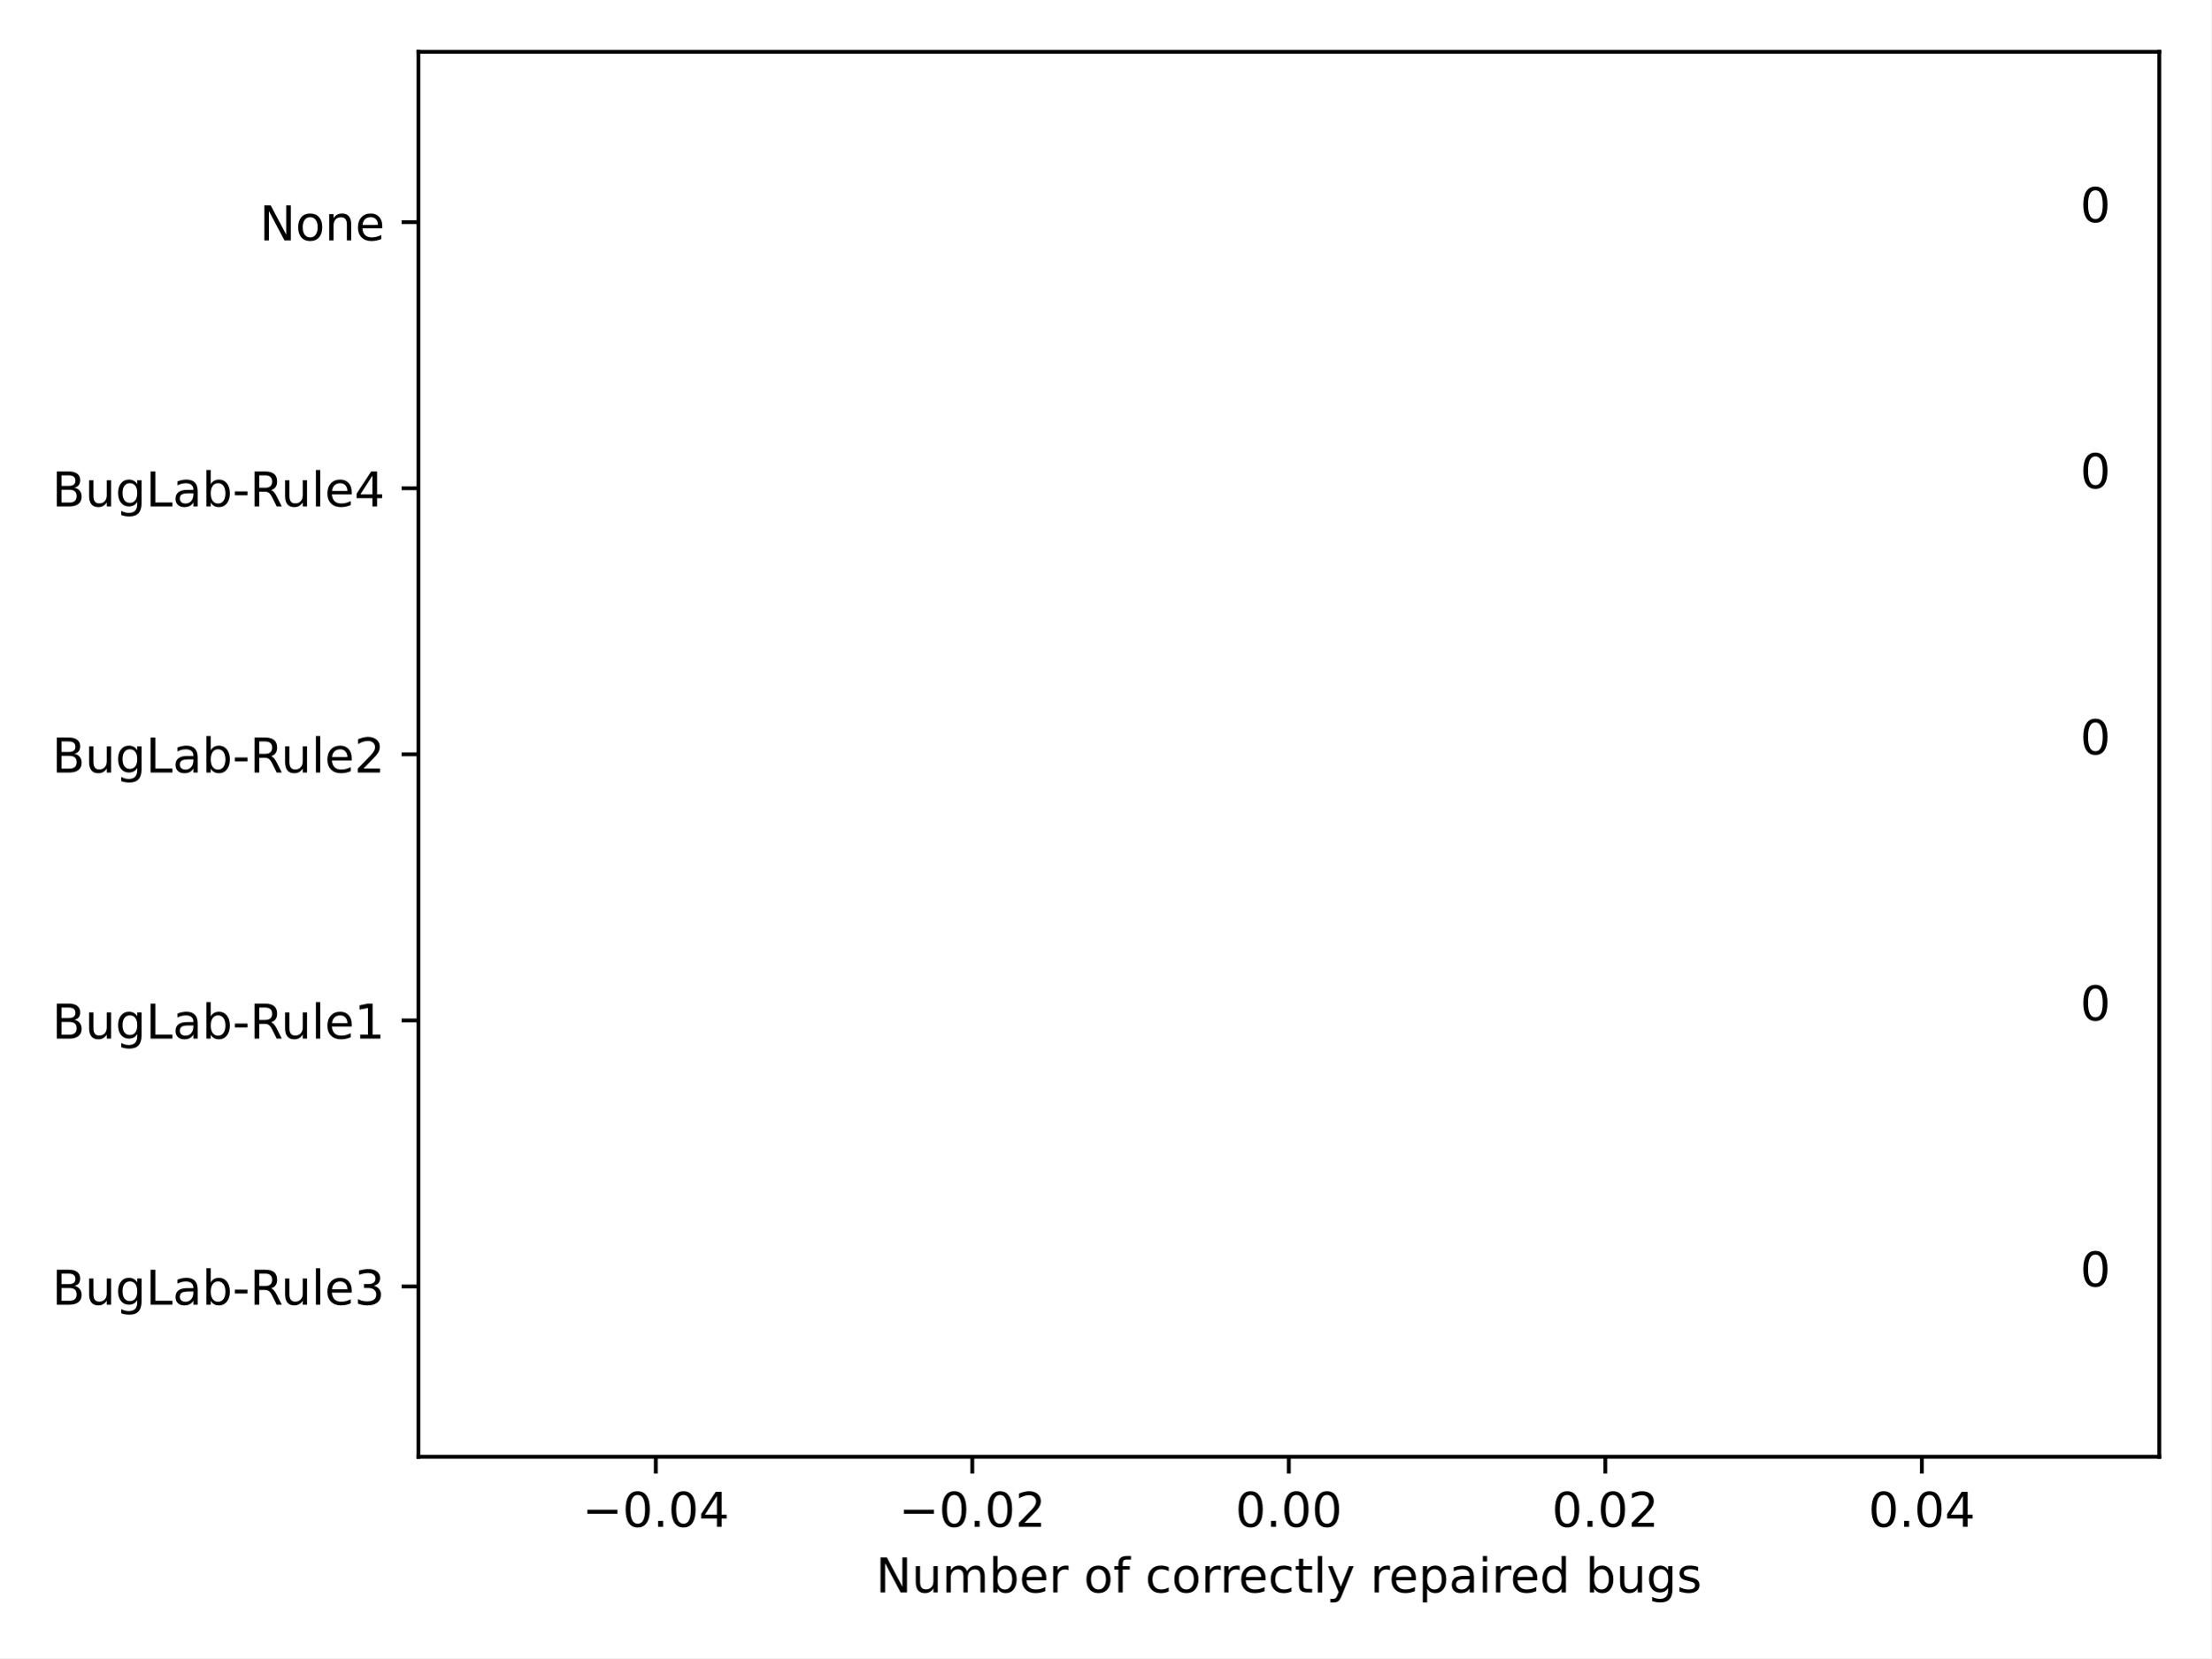
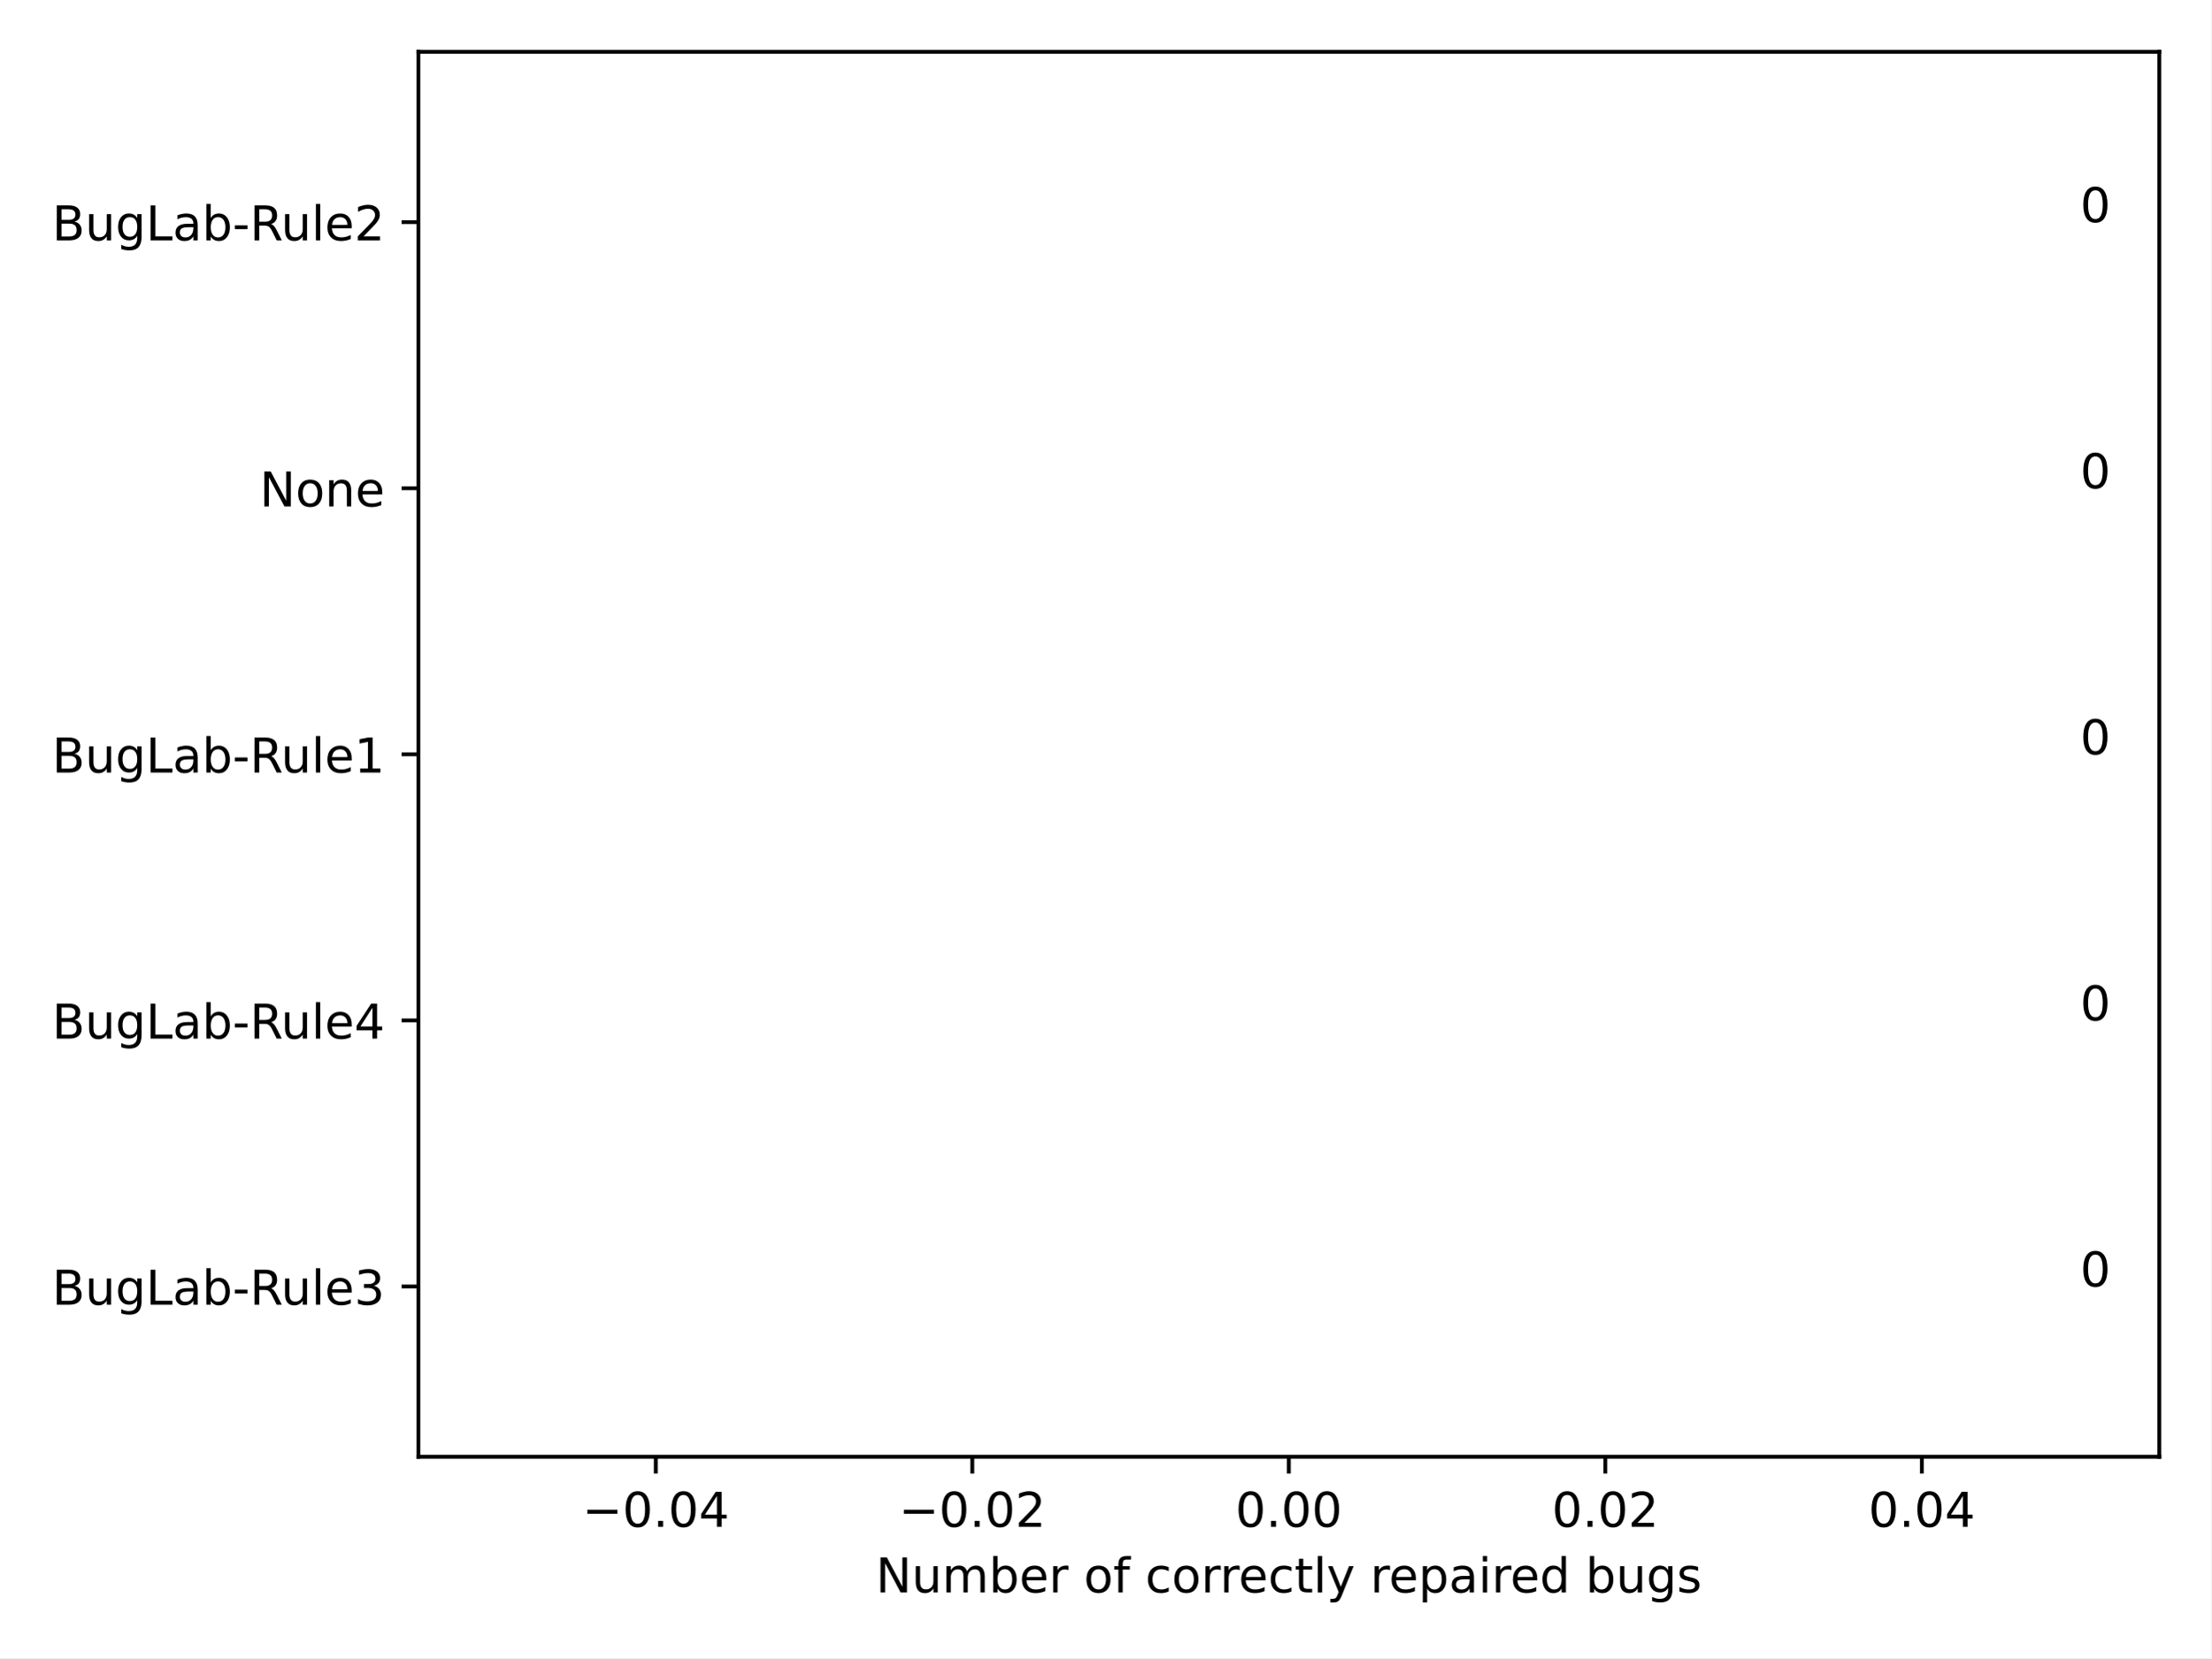
<svg xmlns="http://www.w3.org/2000/svg" xmlns:xlink="http://www.w3.org/1999/xlink" width="460.8pt" height="345.6pt" viewBox="0 0 460.8 345.6" version="1.1">
  <defs>
    <style type="text/css">*{stroke-linejoin: round; stroke-linecap: butt}</style>
  </defs>
  <g id="figure_1">
    <g id="patch_1">
      <path d="M 0 345.6  L 460.8 345.6  L 460.8 0  L 0 0  z " style="fill: #ffffff" />
    </g>
    <g id="axes_1">
      <g id="patch_2">
        <path d="M 87.19 303.64  L 450 303.64  L 450 10.8  L 87.19 10.8  z " style="fill: #ffffff" />
      </g>
      <g id="patch_3">
-         <path d="M 268.595 290.329  L 268.595 290.329  L 268.595 245.959  L 268.595 245.959  z " clip-path="url(#p00bc3f7385)" style="fill: #1f77b4" />
+         <path d="M 268.595 290.329  L 268.595 290.329  L 268.595 245.959  L 268.595 245.959  z " clip-path="url(#p4887e1547b)" style="fill: #1f77b4" />
      </g>
      <g id="patch_4">
-         <path d="M 268.595 234.867  L 268.595 234.867  L 268.595 190.497  L 268.595 190.497  z " clip-path="url(#p00bc3f7385)" style="fill: #1f77b4" />
+         <path d="M 268.595 234.867  L 268.595 234.867  L 268.595 190.497  L 268.595 190.497  z " clip-path="url(#p4887e1547b)" style="fill: #1f77b4" />
      </g>
      <g id="patch_5">
-         <path d="M 268.595 179.405  L 268.595 179.405  L 268.595 135.035  L 268.595 135.035  z " clip-path="url(#p00bc3f7385)" style="fill: #1f77b4" />
+         <path d="M 268.595 179.405  L 268.595 179.405  L 268.595 135.035  L 268.595 135.035  z " clip-path="url(#p4887e1547b)" style="fill: #1f77b4" />
      </g>
      <g id="patch_6">
-         <path d="M 268.595 123.943  L 268.595 123.943  L 268.595 79.573  L 268.595 79.573  z " clip-path="url(#p00bc3f7385)" style="fill: #1f77b4" />
+         <path d="M 268.595 123.943  L 268.595 123.943  L 268.595 79.573  L 268.595 79.573  z " clip-path="url(#p4887e1547b)" style="fill: #1f77b4" />
      </g>
      <g id="patch_7">
-         <path d="M 268.595 68.481  L 268.595 68.481  L 268.595 24.111  L 268.595 24.111  z " clip-path="url(#p00bc3f7385)" style="fill: #1f77b4" />
+         <path d="M 268.595 68.481  L 268.595 68.481  L 268.595 24.111  L 268.595 24.111  z " clip-path="url(#p4887e1547b)" style="fill: #1f77b4" />
      </g>
      <g id="matplotlib.axis_1">
        <g id="xtick_1">
          <g id="line2d_1">
            <defs>
-               <path id="m43e46f064e" d="M 0 0  L 0 3.5  " style="stroke: #000000; stroke-width: 0.8" />
+               <path id="m0f5e3bb83b" d="M 0 0  L 0 3.5  " style="stroke: #000000; stroke-width: 0.8" />
            </defs>
            <g>
-               <use xlink:href="#m43e46f064e" x="136.664" y="303.64" style="stroke: #000000; stroke-width: 0.8" />
+               <use xlink:href="#m0f5e3bb83b" x="136.664" y="303.64" style="stroke: #000000; stroke-width: 0.8" />
            </g>
          </g>
          <g id="text_1">
            <g transform="translate(121.3414 318.2384)scale(0.1 -0.1)">
              <defs>
                <path id="DejaVuSans-2212" d="M 678 2272  L 4684 2272  L 4684 1741  L 678 1741  L 678 2272  z " transform="scale(0.015625)" />
                <path id="DejaVuSans-30" d="M 2034 4250  Q 1547 4250 1301 3770  Q 1056 3291 1056 2328  Q 1056 1369 1301 889  Q 1547 409 2034 409  Q 2525 409 2770 889  Q 3016 1369 3016 2328  Q 3016 3291 2770 3770  Q 2525 4250 2034 4250  z M 2034 4750  Q 2819 4750 3233 4129  Q 3647 3509 3647 2328  Q 3647 1150 3233 529  Q 2819 -91 2034 -91  Q 1250 -91 836 529  Q 422 1150 422 2328  Q 422 3509 836 4129  Q 1250 4750 2034 4750  z " transform="scale(0.015625)" />
                <path id="DejaVuSans-2e" d="M 684 794  L 1344 794  L 1344 0  L 684 0  L 684 794  z " transform="scale(0.015625)" />
                <path id="DejaVuSans-34" d="M 2419 4116  L 825 1625  L 2419 1625  L 2419 4116  z M 2253 4666  L 3047 4666  L 3047 1625  L 3713 1625  L 3713 1100  L 3047 1100  L 3047 0  L 2419 0  L 2419 1100  L 313 1100  L 313 1709  L 2253 4666  z " transform="scale(0.015625)" />
              </defs>
              <use xlink:href="#DejaVuSans-2212" />
              <use xlink:href="#DejaVuSans-30" x="83.789" />
              <use xlink:href="#DejaVuSans-2e" x="147.412" />
              <use xlink:href="#DejaVuSans-30" x="179.199" />
              <use xlink:href="#DejaVuSans-34" x="242.822" />
            </g>
          </g>
        </g>
        <g id="xtick_2">
          <g id="line2d_2">
            <g>
-               <use xlink:href="#m43e46f064e" x="202.63" y="303.64" style="stroke: #000000; stroke-width: 0.8" />
+               <use xlink:href="#m0f5e3bb83b" x="202.63" y="303.64" style="stroke: #000000; stroke-width: 0.8" />
            </g>
          </g>
          <g id="text_2">
            <g transform="translate(187.3069 318.2384)scale(0.1 -0.1)">
              <defs>
                <path id="DejaVuSans-32" d="M 1228 531  L 3431 531  L 3431 0  L 469 0  L 469 531  Q 828 903 1448 1529  Q 2069 2156 2228 2338  Q 2531 2678 2651 2914  Q 2772 3150 2772 3378  Q 2772 3750 2511 3984  Q 2250 4219 1831 4219  Q 1534 4219 1204 4116  Q 875 4013 500 3803  L 500 4441  Q 881 4594 1212 4672  Q 1544 4750 1819 4750  Q 2544 4750 2975 4387  Q 3406 4025 3406 3419  Q 3406 3131 3298 2873  Q 3191 2616 2906 2266  Q 2828 2175 2409 1742  Q 1991 1309 1228 531  z " transform="scale(0.015625)" />
              </defs>
              <use xlink:href="#DejaVuSans-2212" />
              <use xlink:href="#DejaVuSans-30" x="83.789" />
              <use xlink:href="#DejaVuSans-2e" x="147.412" />
              <use xlink:href="#DejaVuSans-30" x="179.199" />
              <use xlink:href="#DejaVuSans-32" x="242.822" />
            </g>
          </g>
        </g>
        <g id="xtick_3">
          <g id="line2d_3">
            <g>
-               <use xlink:href="#m43e46f064e" x="268.595" y="303.64" style="stroke: #000000; stroke-width: 0.8" />
+               <use xlink:href="#m0f5e3bb83b" x="268.595" y="303.64" style="stroke: #000000; stroke-width: 0.8" />
            </g>
          </g>
          <g id="text_3">
            <g transform="translate(257.4622 318.2384)scale(0.1 -0.1)">
              <use xlink:href="#DejaVuSans-30" />
              <use xlink:href="#DejaVuSans-2e" x="63.623" />
              <use xlink:href="#DejaVuSans-30" x="95.41" />
              <use xlink:href="#DejaVuSans-30" x="159.033" />
            </g>
          </g>
        </g>
        <g id="xtick_4">
          <g id="line2d_4">
            <g>
-               <use xlink:href="#m43e46f064e" x="334.56" y="303.64" style="stroke: #000000; stroke-width: 0.8" />
+               <use xlink:href="#m0f5e3bb83b" x="334.56" y="303.64" style="stroke: #000000; stroke-width: 0.8" />
            </g>
          </g>
          <g id="text_4">
            <g transform="translate(323.4276 318.2384)scale(0.1 -0.1)">
              <use xlink:href="#DejaVuSans-30" />
              <use xlink:href="#DejaVuSans-2e" x="63.623" />
              <use xlink:href="#DejaVuSans-30" x="95.41" />
              <use xlink:href="#DejaVuSans-32" x="159.033" />
            </g>
          </g>
        </g>
        <g id="xtick_5">
          <g id="line2d_5">
            <g>
-               <use xlink:href="#m43e46f064e" x="400.526" y="303.64" style="stroke: #000000; stroke-width: 0.8" />
+               <use xlink:href="#m0f5e3bb83b" x="400.526" y="303.64" style="stroke: #000000; stroke-width: 0.8" />
            </g>
          </g>
          <g id="text_5">
            <g transform="translate(389.3931 318.2384)scale(0.1 -0.1)">
              <use xlink:href="#DejaVuSans-30" />
              <use xlink:href="#DejaVuSans-2e" x="63.623" />
              <use xlink:href="#DejaVuSans-30" x="95.41" />
              <use xlink:href="#DejaVuSans-34" x="159.033" />
            </g>
          </g>
        </g>
        <g id="text_6">
          <g transform="translate(182.5169 331.9166)scale(0.1 -0.1)">
            <defs>
              <path id="DejaVuSans-4e" d="M 628 4666  L 1478 4666  L 3547 763  L 3547 4666  L 4159 4666  L 4159 0  L 3309 0  L 1241 3903  L 1241 0  L 628 0  L 628 4666  z " transform="scale(0.015625)" />
              <path id="DejaVuSans-75" d="M 544 1381  L 544 3500  L 1119 3500  L 1119 1403  Q 1119 906 1312 657  Q 1506 409 1894 409  Q 2359 409 2629 706  Q 2900 1003 2900 1516  L 2900 3500  L 3475 3500  L 3475 0  L 2900 0  L 2900 538  Q 2691 219 2414 64  Q 2138 -91 1772 -91  Q 1169 -91 856 284  Q 544 659 544 1381  z M 1991 3584  L 1991 3584  z " transform="scale(0.015625)" />
              <path id="DejaVuSans-6d" d="M 3328 2828  Q 3544 3216 3844 3400  Q 4144 3584 4550 3584  Q 5097 3584 5394 3201  Q 5691 2819 5691 2113  L 5691 0  L 5113 0  L 5113 2094  Q 5113 2597 4934 2840  Q 4756 3084 4391 3084  Q 3944 3084 3684 2787  Q 3425 2491 3425 1978  L 3425 0  L 2847 0  L 2847 2094  Q 2847 2600 2669 2842  Q 2491 3084 2119 3084  Q 1678 3084 1418 2786  Q 1159 2488 1159 1978  L 1159 0  L 581 0  L 581 3500  L 1159 3500  L 1159 2956  Q 1356 3278 1631 3431  Q 1906 3584 2284 3584  Q 2666 3584 2933 3390  Q 3200 3197 3328 2828  z " transform="scale(0.015625)" />
              <path id="DejaVuSans-62" d="M 3116 1747  Q 3116 2381 2855 2742  Q 2594 3103 2138 3103  Q 1681 3103 1420 2742  Q 1159 2381 1159 1747  Q 1159 1113 1420 752  Q 1681 391 2138 391  Q 2594 391 2855 752  Q 3116 1113 3116 1747  z M 1159 2969  Q 1341 3281 1617 3432  Q 1894 3584 2278 3584  Q 2916 3584 3314 3078  Q 3713 2572 3713 1747  Q 3713 922 3314 415  Q 2916 -91 2278 -91  Q 1894 -91 1617 61  Q 1341 213 1159 525  L 1159 0  L 581 0  L 581 4863  L 1159 4863  L 1159 2969  z " transform="scale(0.015625)" />
              <path id="DejaVuSans-65" d="M 3597 1894  L 3597 1613  L 953 1613  Q 991 1019 1311 708  Q 1631 397 2203 397  Q 2534 397 2845 478  Q 3156 559 3463 722  L 3463 178  Q 3153 47 2828 -22  Q 2503 -91 2169 -91  Q 1331 -91 842 396  Q 353 884 353 1716  Q 353 2575 817 3079  Q 1281 3584 2069 3584  Q 2775 3584 3186 3129  Q 3597 2675 3597 1894  z M 3022 2063  Q 3016 2534 2758 2815  Q 2500 3097 2075 3097  Q 1594 3097 1305 2825  Q 1016 2553 972 2059  L 3022 2063  z " transform="scale(0.015625)" />
              <path id="DejaVuSans-72" d="M 2631 2963  Q 2534 3019 2420 3045  Q 2306 3072 2169 3072  Q 1681 3072 1420 2755  Q 1159 2438 1159 1844  L 1159 0  L 581 0  L 581 3500  L 1159 3500  L 1159 2956  Q 1341 3275 1631 3429  Q 1922 3584 2338 3584  Q 2397 3584 2469 3576  Q 2541 3569 2628 3553  L 2631 2963  z " transform="scale(0.015625)" />
              <path id="DejaVuSans-20" transform="scale(0.015625)" />
              <path id="DejaVuSans-6f" d="M 1959 3097  Q 1497 3097 1228 2736  Q 959 2375 959 1747  Q 959 1119 1226 758  Q 1494 397 1959 397  Q 2419 397 2687 759  Q 2956 1122 2956 1747  Q 2956 2369 2687 2733  Q 2419 3097 1959 3097  z M 1959 3584  Q 2709 3584 3137 3096  Q 3566 2609 3566 1747  Q 3566 888 3137 398  Q 2709 -91 1959 -91  Q 1206 -91 779 398  Q 353 888 353 1747  Q 353 2609 779 3096  Q 1206 3584 1959 3584  z " transform="scale(0.015625)" />
              <path id="DejaVuSans-66" d="M 2375 4863  L 2375 4384  L 1825 4384  Q 1516 4384 1395 4259  Q 1275 4134 1275 3809  L 1275 3500  L 2222 3500  L 2222 3053  L 1275 3053  L 1275 0  L 697 0  L 697 3053  L 147 3053  L 147 3500  L 697 3500  L 697 3744  Q 697 4328 969 4595  Q 1241 4863 1831 4863  L 2375 4863  z " transform="scale(0.015625)" />
              <path id="DejaVuSans-63" d="M 3122 3366  L 3122 2828  Q 2878 2963 2633 3030  Q 2388 3097 2138 3097  Q 1578 3097 1268 2742  Q 959 2388 959 1747  Q 959 1106 1268 751  Q 1578 397 2138 397  Q 2388 397 2633 464  Q 2878 531 3122 666  L 3122 134  Q 2881 22 2623 -34  Q 2366 -91 2075 -91  Q 1284 -91 818 406  Q 353 903 353 1747  Q 353 2603 823 3093  Q 1294 3584 2113 3584  Q 2378 3584 2631 3529  Q 2884 3475 3122 3366  z " transform="scale(0.015625)" />
              <path id="DejaVuSans-74" d="M 1172 4494  L 1172 3500  L 2356 3500  L 2356 3053  L 1172 3053  L 1172 1153  Q 1172 725 1289 603  Q 1406 481 1766 481  L 2356 481  L 2356 0  L 1766 0  Q 1100 0 847 248  Q 594 497 594 1153  L 594 3053  L 172 3053  L 172 3500  L 594 3500  L 594 4494  L 1172 4494  z " transform="scale(0.015625)" />
              <path id="DejaVuSans-6c" d="M 603 4863  L 1178 4863  L 1178 0  L 603 0  L 603 4863  z " transform="scale(0.015625)" />
              <path id="DejaVuSans-79" d="M 2059 -325  Q 1816 -950 1584 -1140  Q 1353 -1331 966 -1331  L 506 -1331  L 506 -850  L 844 -850  Q 1081 -850 1212 -737  Q 1344 -625 1503 -206  L 1606 56  L 191 3500  L 800 3500  L 1894 763  L 2988 3500  L 3597 3500  L 2059 -325  z " transform="scale(0.015625)" />
              <path id="DejaVuSans-70" d="M 1159 525  L 1159 -1331  L 581 -1331  L 581 3500  L 1159 3500  L 1159 2969  Q 1341 3281 1617 3432  Q 1894 3584 2278 3584  Q 2916 3584 3314 3078  Q 3713 2572 3713 1747  Q 3713 922 3314 415  Q 2916 -91 2278 -91  Q 1894 -91 1617 61  Q 1341 213 1159 525  z M 3116 1747  Q 3116 2381 2855 2742  Q 2594 3103 2138 3103  Q 1681 3103 1420 2742  Q 1159 2381 1159 1747  Q 1159 1113 1420 752  Q 1681 391 2138 391  Q 2594 391 2855 752  Q 3116 1113 3116 1747  z " transform="scale(0.015625)" />
              <path id="DejaVuSans-61" d="M 2194 1759  Q 1497 1759 1228 1600  Q 959 1441 959 1056  Q 959 750 1161 570  Q 1363 391 1709 391  Q 2188 391 2477 730  Q 2766 1069 2766 1631  L 2766 1759  L 2194 1759  z M 3341 1997  L 3341 0  L 2766 0  L 2766 531  Q 2569 213 2275 61  Q 1981 -91 1556 -91  Q 1019 -91 701 211  Q 384 513 384 1019  Q 384 1609 779 1909  Q 1175 2209 1959 2209  L 2766 2209  L 2766 2266  Q 2766 2663 2505 2880  Q 2244 3097 1772 3097  Q 1472 3097 1187 3025  Q 903 2953 641 2809  L 641 3341  Q 956 3463 1253 3523  Q 1550 3584 1831 3584  Q 2591 3584 2966 3190  Q 3341 2797 3341 1997  z " transform="scale(0.015625)" />
              <path id="DejaVuSans-69" d="M 603 3500  L 1178 3500  L 1178 0  L 603 0  L 603 3500  z M 603 4863  L 1178 4863  L 1178 4134  L 603 4134  L 603 4863  z " transform="scale(0.015625)" />
              <path id="DejaVuSans-64" d="M 2906 2969  L 2906 4863  L 3481 4863  L 3481 0  L 2906 0  L 2906 525  Q 2725 213 2448 61  Q 2172 -91 1784 -91  Q 1150 -91 751 415  Q 353 922 353 1747  Q 353 2572 751 3078  Q 1150 3584 1784 3584  Q 2172 3584 2448 3432  Q 2725 3281 2906 2969  z M 947 1747  Q 947 1113 1208 752  Q 1469 391 1925 391  Q 2381 391 2643 752  Q 2906 1113 2906 1747  Q 2906 2381 2643 2742  Q 2381 3103 1925 3103  Q 1469 3103 1208 2742  Q 947 2381 947 1747  z " transform="scale(0.015625)" />
              <path id="DejaVuSans-67" d="M 2906 1791  Q 2906 2416 2648 2759  Q 2391 3103 1925 3103  Q 1463 3103 1205 2759  Q 947 2416 947 1791  Q 947 1169 1205 825  Q 1463 481 1925 481  Q 2391 481 2648 825  Q 2906 1169 2906 1791  z M 3481 434  Q 3481 -459 3084 -895  Q 2688 -1331 1869 -1331  Q 1566 -1331 1297 -1286  Q 1028 -1241 775 -1147  L 775 -588  Q 1028 -725 1275 -790  Q 1522 -856 1778 -856  Q 2344 -856 2625 -561  Q 2906 -266 2906 331  L 2906 616  Q 2728 306 2450 153  Q 2172 0 1784 0  Q 1141 0 747 490  Q 353 981 353 1791  Q 353 2603 747 3093  Q 1141 3584 1784 3584  Q 2172 3584 2450 3431  Q 2728 3278 2906 2969  L 2906 3500  L 3481 3500  L 3481 434  z " transform="scale(0.015625)" />
              <path id="DejaVuSans-73" d="M 2834 3397  L 2834 2853  Q 2591 2978 2328 3040  Q 2066 3103 1784 3103  Q 1356 3103 1142 2972  Q 928 2841 928 2578  Q 928 2378 1081 2264  Q 1234 2150 1697 2047  L 1894 2003  Q 2506 1872 2764 1633  Q 3022 1394 3022 966  Q 3022 478 2636 193  Q 2250 -91 1575 -91  Q 1294 -91 989 -36  Q 684 19 347 128  L 347 722  Q 666 556 975 473  Q 1284 391 1588 391  Q 1994 391 2212 530  Q 2431 669 2431 922  Q 2431 1156 2273 1281  Q 2116 1406 1581 1522  L 1381 1569  Q 847 1681 609 1914  Q 372 2147 372 2553  Q 372 3047 722 3315  Q 1072 3584 1716 3584  Q 2034 3584 2315 3537  Q 2597 3491 2834 3397  z " transform="scale(0.015625)" />
            </defs>
            <use xlink:href="#DejaVuSans-4e" />
            <use xlink:href="#DejaVuSans-75" x="74.805" />
            <use xlink:href="#DejaVuSans-6d" x="138.184" />
            <use xlink:href="#DejaVuSans-62" x="235.596" />
            <use xlink:href="#DejaVuSans-65" x="299.072" />
            <use xlink:href="#DejaVuSans-72" x="360.596" />
            <use xlink:href="#DejaVuSans-20" x="401.709" />
            <use xlink:href="#DejaVuSans-6f" x="433.496" />
            <use xlink:href="#DejaVuSans-66" x="494.678" />
            <use xlink:href="#DejaVuSans-20" x="529.883" />
            <use xlink:href="#DejaVuSans-63" x="561.67" />
            <use xlink:href="#DejaVuSans-6f" x="616.65" />
            <use xlink:href="#DejaVuSans-72" x="677.832" />
            <use xlink:href="#DejaVuSans-72" x="717.195" />
            <use xlink:href="#DejaVuSans-65" x="756.059" />
            <use xlink:href="#DejaVuSans-63" x="817.582" />
            <use xlink:href="#DejaVuSans-74" x="872.562" />
            <use xlink:href="#DejaVuSans-6c" x="911.771" />
            <use xlink:href="#DejaVuSans-79" x="939.555" />
            <use xlink:href="#DejaVuSans-20" x="998.734" />
            <use xlink:href="#DejaVuSans-72" x="1030.521" />
            <use xlink:href="#DejaVuSans-65" x="1069.385" />
            <use xlink:href="#DejaVuSans-70" x="1130.908" />
            <use xlink:href="#DejaVuSans-61" x="1194.385" />
            <use xlink:href="#DejaVuSans-69" x="1255.664" />
            <use xlink:href="#DejaVuSans-72" x="1283.447" />
            <use xlink:href="#DejaVuSans-65" x="1322.311" />
            <use xlink:href="#DejaVuSans-64" x="1383.834" />
            <use xlink:href="#DejaVuSans-20" x="1447.311" />
            <use xlink:href="#DejaVuSans-62" x="1479.098" />
            <use xlink:href="#DejaVuSans-75" x="1542.574" />
            <use xlink:href="#DejaVuSans-67" x="1605.953" />
            <use xlink:href="#DejaVuSans-73" x="1669.43" />
          </g>
        </g>
      </g>
      <g id="matplotlib.axis_2">
        <g id="ytick_1">
          <g id="line2d_6">
            <defs>
-               <path id="mc2e701ebd2" d="M 0 0  L -3.5 0  " style="stroke: #000000; stroke-width: 0.8" />
+               <path id="mea8e9d622b" d="M 0 0  L -3.5 0  " style="stroke: #000000; stroke-width: 0.8" />
            </defs>
            <g>
-               <use xlink:href="#mc2e701ebd2" x="87.19" y="268.144" style="stroke: #000000; stroke-width: 0.8" />
+               <use xlink:href="#mea8e9d622b" x="87.19" y="268.144" style="stroke: #000000; stroke-width: 0.8" />
            </g>
          </g>
          <g id="text_7">
            <g transform="translate(10.85719 271.9435)scale(0.1 -0.1)">
              <defs>
                <path id="DejaVuSans-42" d="M 1259 2228  L 1259 519  L 2272 519  Q 2781 519 3026 730  Q 3272 941 3272 1375  Q 3272 1813 3026 2020  Q 2781 2228 2272 2228  L 1259 2228  z M 1259 4147  L 1259 2741  L 2194 2741  Q 2656 2741 2882 2914  Q 3109 3088 3109 3444  Q 3109 3797 2882 3972  Q 2656 4147 2194 4147  L 1259 4147  z M 628 4666  L 2241 4666  Q 2963 4666 3353 4366  Q 3744 4066 3744 3513  Q 3744 3084 3544 2831  Q 3344 2578 2956 2516  Q 3422 2416 3680 2098  Q 3938 1781 3938 1306  Q 3938 681 3513 340  Q 3088 0 2303 0  L 628 0  L 628 4666  z " transform="scale(0.015625)" />
                <path id="DejaVuSans-4c" d="M 628 4666  L 1259 4666  L 1259 531  L 3531 531  L 3531 0  L 628 0  L 628 4666  z " transform="scale(0.015625)" />
                <path id="DejaVuSans-2d" d="M 313 2009  L 1997 2009  L 1997 1497  L 313 1497  L 313 2009  z " transform="scale(0.015625)" />
                <path id="DejaVuSans-52" d="M 2841 2188  Q 3044 2119 3236 1894  Q 3428 1669 3622 1275  L 4263 0  L 3584 0  L 2988 1197  Q 2756 1666 2539 1819  Q 2322 1972 1947 1972  L 1259 1972  L 1259 0  L 628 0  L 628 4666  L 2053 4666  Q 2853 4666 3247 4331  Q 3641 3997 3641 3322  Q 3641 2881 3436 2590  Q 3231 2300 2841 2188  z M 1259 4147  L 1259 2491  L 2053 2491  Q 2509 2491 2742 2702  Q 2975 2913 2975 3322  Q 2975 3731 2742 3939  Q 2509 4147 2053 4147  L 1259 4147  z " transform="scale(0.015625)" />
                <path id="DejaVuSans-33" d="M 2597 2516  Q 3050 2419 3304 2112  Q 3559 1806 3559 1356  Q 3559 666 3084 287  Q 2609 -91 1734 -91  Q 1441 -91 1130 -33  Q 819 25 488 141  L 488 750  Q 750 597 1062 519  Q 1375 441 1716 441  Q 2309 441 2620 675  Q 2931 909 2931 1356  Q 2931 1769 2642 2001  Q 2353 2234 1838 2234  L 1294 2234  L 1294 2753  L 1863 2753  Q 2328 2753 2575 2939  Q 2822 3125 2822 3475  Q 2822 3834 2567 4026  Q 2313 4219 1838 4219  Q 1578 4219 1281 4162  Q 984 4106 628 3988  L 628 4550  Q 988 4650 1302 4700  Q 1616 4750 1894 4750  Q 2613 4750 3031 4423  Q 3450 4097 3450 3541  Q 3450 3153 3228 2886  Q 3006 2619 2597 2516  z " transform="scale(0.015625)" />
              </defs>
              <use xlink:href="#DejaVuSans-42" />
              <use xlink:href="#DejaVuSans-75" x="68.604" />
              <use xlink:href="#DejaVuSans-67" x="131.982" />
              <use xlink:href="#DejaVuSans-4c" x="195.459" />
              <use xlink:href="#DejaVuSans-61" x="251.172" />
              <use xlink:href="#DejaVuSans-62" x="312.451" />
              <use xlink:href="#DejaVuSans-2d" x="375.928" />
              <use xlink:href="#DejaVuSans-52" x="412.012" />
              <use xlink:href="#DejaVuSans-75" x="476.994" />
              <use xlink:href="#DejaVuSans-6c" x="540.373" />
              <use xlink:href="#DejaVuSans-65" x="568.156" />
              <use xlink:href="#DejaVuSans-33" x="629.68" />
            </g>
          </g>
        </g>
        <g id="ytick_2">
          <g id="line2d_7">
            <g>
-               <use xlink:href="#mc2e701ebd2" x="87.19" y="212.682" style="stroke: #000000; stroke-width: 0.8" />
+               <use xlink:href="#mea8e9d622b" x="87.19" y="212.682" style="stroke: #000000; stroke-width: 0.8" />
            </g>
          </g>
          <g id="text_8">
            <g transform="translate(10.85719 216.4813)scale(0.1 -0.1)">
+               <use xlink:href="#DejaVuSans-42" />
+               <use xlink:href="#DejaVuSans-75" x="68.604" />
+               <use xlink:href="#DejaVuSans-67" x="131.982" />
+               <use xlink:href="#DejaVuSans-4c" x="195.459" />
+               <use xlink:href="#DejaVuSans-61" x="251.172" />
+               <use xlink:href="#DejaVuSans-62" x="312.451" />
+               <use xlink:href="#DejaVuSans-2d" x="375.928" />
+               <use xlink:href="#DejaVuSans-52" x="412.012" />
+               <use xlink:href="#DejaVuSans-75" x="476.994" />
+               <use xlink:href="#DejaVuSans-6c" x="540.373" />
+               <use xlink:href="#DejaVuSans-65" x="568.156" />
+               <use xlink:href="#DejaVuSans-34" x="629.68" />
+             </g>
+           </g>
+         </g>
+         <g id="ytick_3">
+           <g id="line2d_8">
+             <g>
+               <use xlink:href="#mea8e9d622b" x="87.19" y="157.22" style="stroke: #000000; stroke-width: 0.8" />
+             </g>
+           </g>
+           <g id="text_9">
+             <g transform="translate(10.85719 161.0192)scale(0.1 -0.1)">
              <defs>
                <path id="DejaVuSans-31" d="M 794 531  L 1825 531  L 1825 4091  L 703 3866  L 703 4441  L 1819 4666  L 2450 4666  L 2450 531  L 3481 531  L 3481 0  L 794 0  L 794 531  z " transform="scale(0.015625)" />
              </defs>
              <use xlink:href="#DejaVuSans-42" />
              <use xlink:href="#DejaVuSans-75" x="68.604" />
              <use xlink:href="#DejaVuSans-67" x="131.982" />
              <use xlink:href="#DejaVuSans-4c" x="195.459" />
              <use xlink:href="#DejaVuSans-61" x="251.172" />
              <use xlink:href="#DejaVuSans-62" x="312.451" />
              <use xlink:href="#DejaVuSans-2d" x="375.928" />
              <use xlink:href="#DejaVuSans-52" x="412.012" />
              <use xlink:href="#DejaVuSans-75" x="476.994" />
              <use xlink:href="#DejaVuSans-6c" x="540.373" />
              <use xlink:href="#DejaVuSans-65" x="568.156" />
              <use xlink:href="#DejaVuSans-31" x="629.68" />
            </g>
          </g>
        </g>
-         <g id="ytick_3">
-           <g id="line2d_8">
-             <g>
-               <use xlink:href="#mc2e701ebd2" x="87.19" y="157.22" style="stroke: #000000; stroke-width: 0.8" />
-             </g>
-           </g>
-           <g id="text_9">
-             <g transform="translate(10.85719 161.0192)scale(0.1 -0.1)">
+         <g id="ytick_4">
+           <g id="line2d_9">
+             <g>
+               <use xlink:href="#mea8e9d622b" x="87.19" y="101.758" style="stroke: #000000; stroke-width: 0.8" />
+             </g>
+           </g>
+           <g id="text_10">
+             <g transform="translate(54.09938 105.5571)scale(0.1 -0.1)">
+               <defs>
+                 <path id="DejaVuSans-6e" d="M 3513 2113  L 3513 0  L 2938 0  L 2938 2094  Q 2938 2591 2744 2837  Q 2550 3084 2163 3084  Q 1697 3084 1428 2787  Q 1159 2491 1159 1978  L 1159 0  L 581 0  L 581 3500  L 1159 3500  L 1159 2956  Q 1366 3272 1645 3428  Q 1925 3584 2291 3584  Q 2894 3584 3203 3211  Q 3513 2838 3513 2113  z " transform="scale(0.015625)" />
+               </defs>
+               <use xlink:href="#DejaVuSans-4e" />
+               <use xlink:href="#DejaVuSans-6f" x="74.805" />
+               <use xlink:href="#DejaVuSans-6e" x="135.986" />
+               <use xlink:href="#DejaVuSans-65" x="199.365" />
+             </g>
+           </g>
+         </g>
+         <g id="ytick_5">
+           <g id="line2d_10">
+             <g>
+               <use xlink:href="#mea8e9d622b" x="87.19" y="46.296" style="stroke: #000000; stroke-width: 0.8" />
+             </g>
+           </g>
+           <g id="text_11">
+             <g transform="translate(10.85719 50.09498)scale(0.1 -0.1)">
              <use xlink:href="#DejaVuSans-42" />
              <use xlink:href="#DejaVuSans-75" x="68.604" />
              <use xlink:href="#DejaVuSans-67" x="131.982" />
              <use xlink:href="#DejaVuSans-4c" x="195.459" />
              <use xlink:href="#DejaVuSans-61" x="251.172" />
              <use xlink:href="#DejaVuSans-62" x="312.451" />
              <use xlink:href="#DejaVuSans-2d" x="375.928" />
              <use xlink:href="#DejaVuSans-52" x="412.012" />
              <use xlink:href="#DejaVuSans-75" x="476.994" />
              <use xlink:href="#DejaVuSans-6c" x="540.373" />
              <use xlink:href="#DejaVuSans-65" x="568.156" />
              <use xlink:href="#DejaVuSans-32" x="629.68" />
            </g>
          </g>
        </g>
-         <g id="ytick_4">
-           <g id="line2d_9">
-             <g>
-               <use xlink:href="#mc2e701ebd2" x="87.19" y="101.758" style="stroke: #000000; stroke-width: 0.8" />
-             </g>
-           </g>
-           <g id="text_10">
-             <g transform="translate(10.85719 105.5571)scale(0.1 -0.1)">
-               <use xlink:href="#DejaVuSans-42" />
-               <use xlink:href="#DejaVuSans-75" x="68.604" />
-               <use xlink:href="#DejaVuSans-67" x="131.982" />
-               <use xlink:href="#DejaVuSans-4c" x="195.459" />
-               <use xlink:href="#DejaVuSans-61" x="251.172" />
-               <use xlink:href="#DejaVuSans-62" x="312.451" />
-               <use xlink:href="#DejaVuSans-2d" x="375.928" />
-               <use xlink:href="#DejaVuSans-52" x="412.012" />
-               <use xlink:href="#DejaVuSans-75" x="476.994" />
-               <use xlink:href="#DejaVuSans-6c" x="540.373" />
-               <use xlink:href="#DejaVuSans-65" x="568.156" />
-               <use xlink:href="#DejaVuSans-34" x="629.68" />
-             </g>
-           </g>
-         </g>
-         <g id="ytick_5">
-           <g id="line2d_10">
-             <g>
-               <use xlink:href="#mc2e701ebd2" x="87.19" y="46.296" style="stroke: #000000; stroke-width: 0.8" />
-             </g>
-           </g>
-           <g id="text_11">
-             <g transform="translate(54.09938 50.09498)scale(0.1 -0.1)">
-               <defs>
-                 <path id="DejaVuSans-6e" d="M 3513 2113  L 3513 0  L 2938 0  L 2938 2094  Q 2938 2591 2744 2837  Q 2550 3084 2163 3084  Q 1697 3084 1428 2787  Q 1159 2491 1159 1978  L 1159 0  L 581 0  L 581 3500  L 1159 3500  L 1159 2956  Q 1366 3272 1645 3428  Q 1925 3584 2291 3584  Q 2894 3584 3203 3211  Q 3513 2838 3513 2113  z " transform="scale(0.015625)" />
-               </defs>
-               <use xlink:href="#DejaVuSans-4e" />
-               <use xlink:href="#DejaVuSans-6f" x="74.805" />
-               <use xlink:href="#DejaVuSans-6e" x="135.986" />
-               <use xlink:href="#DejaVuSans-65" x="199.365" />
-             </g>
-           </g>
-         </g>
      </g>
      <g id="patch_8">
        <path d="M 87.19 303.64  L 87.19 10.8  " style="fill: none; stroke: #000000; stroke-width: 0.8; stroke-linejoin: miter; stroke-linecap: square" />
      </g>
      <g id="patch_9">
        <path d="M 450 303.64  L 450 10.8  " style="fill: none; stroke: #000000; stroke-width: 0.8; stroke-linejoin: miter; stroke-linecap: square" />
      </g>
      <g id="patch_10">
        <path d="M 87.19 303.64  L 450 303.64  " style="fill: none; stroke: #000000; stroke-width: 0.8; stroke-linejoin: miter; stroke-linecap: square" />
      </g>
      <g id="patch_11">
        <path d="M 87.19 10.8  L 450 10.8  " style="fill: none; stroke: #000000; stroke-width: 0.8; stroke-linejoin: miter; stroke-linecap: square" />
      </g>
      <g id="text_12">
        <g transform="translate(433.5086 268.1442)scale(0.1 -0.1)">
          <use xlink:href="#DejaVuSans-30" />
        </g>
      </g>
      <g id="text_13">
        <g transform="translate(433.5086 212.6821)scale(0.1 -0.1)">
          <use xlink:href="#DejaVuSans-30" />
        </g>
      </g>
      <g id="text_14">
        <g transform="translate(433.5086 157.22)scale(0.1 -0.1)">
          <use xlink:href="#DejaVuSans-30" />
        </g>
      </g>
      <g id="text_15">
        <g transform="translate(433.5086 101.7579)scale(0.1 -0.1)">
          <use xlink:href="#DejaVuSans-30" />
        </g>
      </g>
      <g id="text_16">
        <g transform="translate(433.5086 46.29576)scale(0.1 -0.1)">
          <use xlink:href="#DejaVuSans-30" />
        </g>
      </g>
    </g>
  </g>
  <defs>
-     <clipPath id="p00bc3f7385">
+     <clipPath id="p4887e1547b">
      <rect x="87.19" y="10.8" width="362.81" height="292.84" />
    </clipPath>
  </defs>
</svg>
